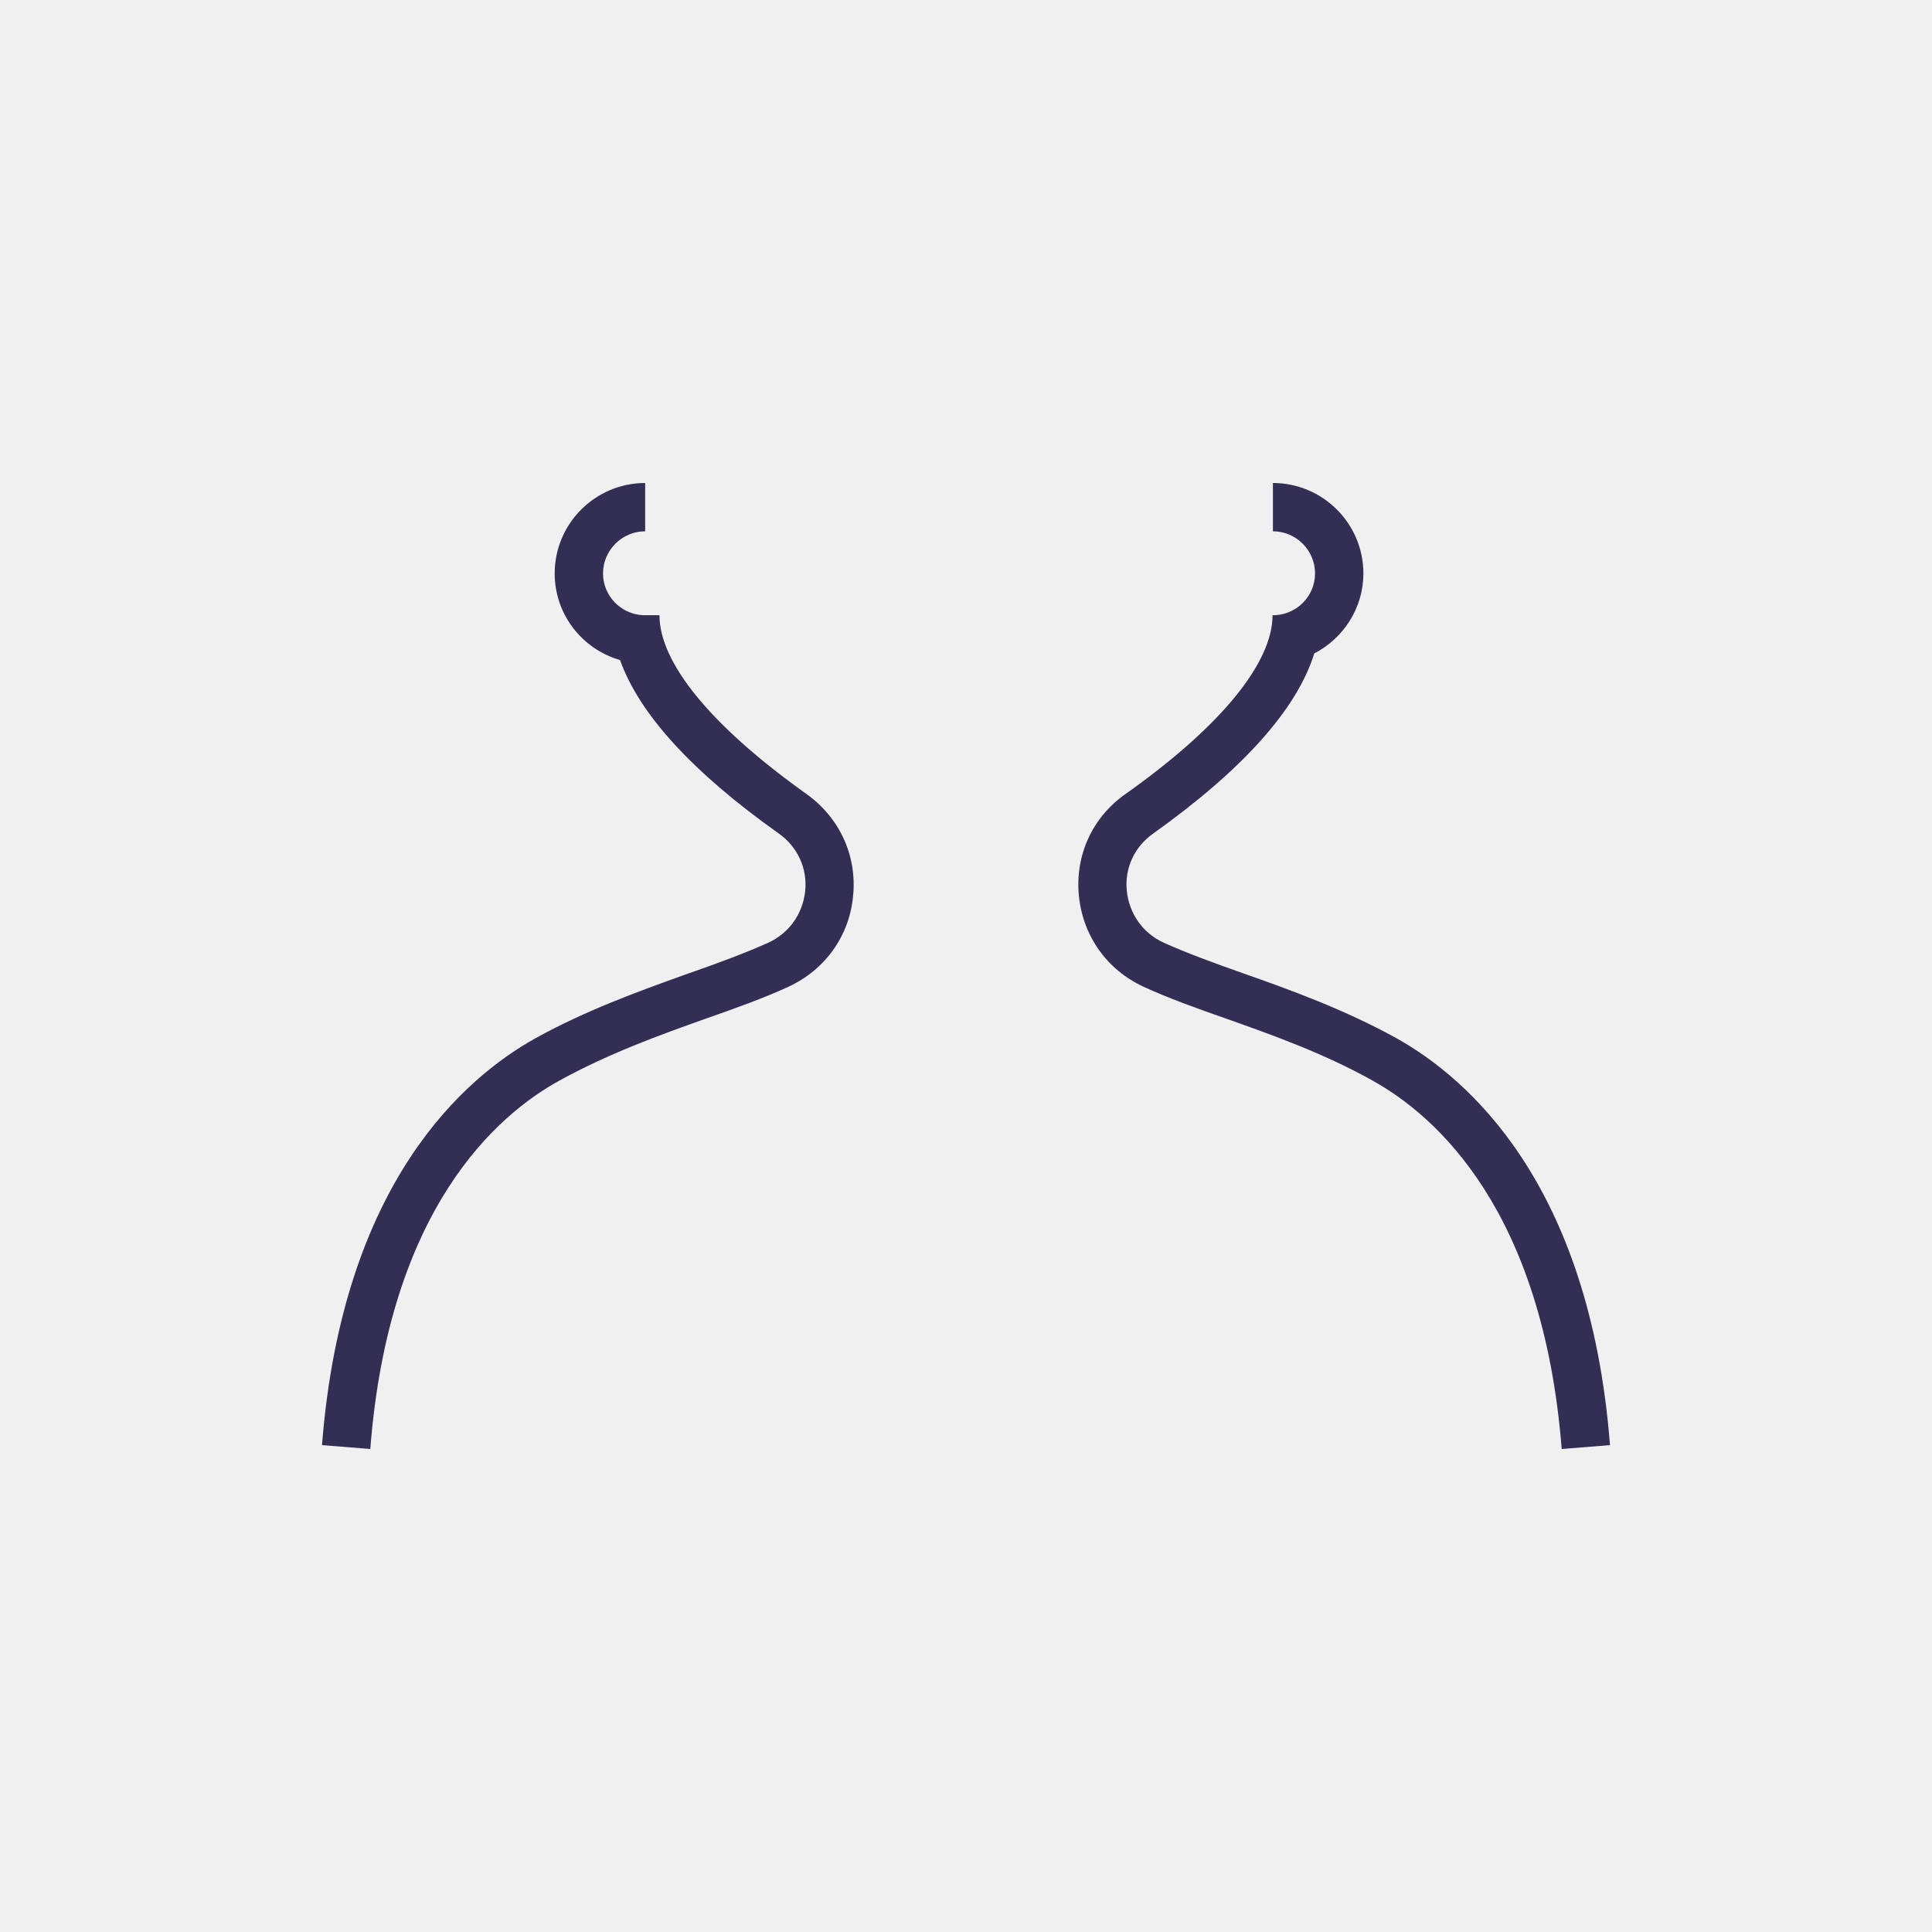
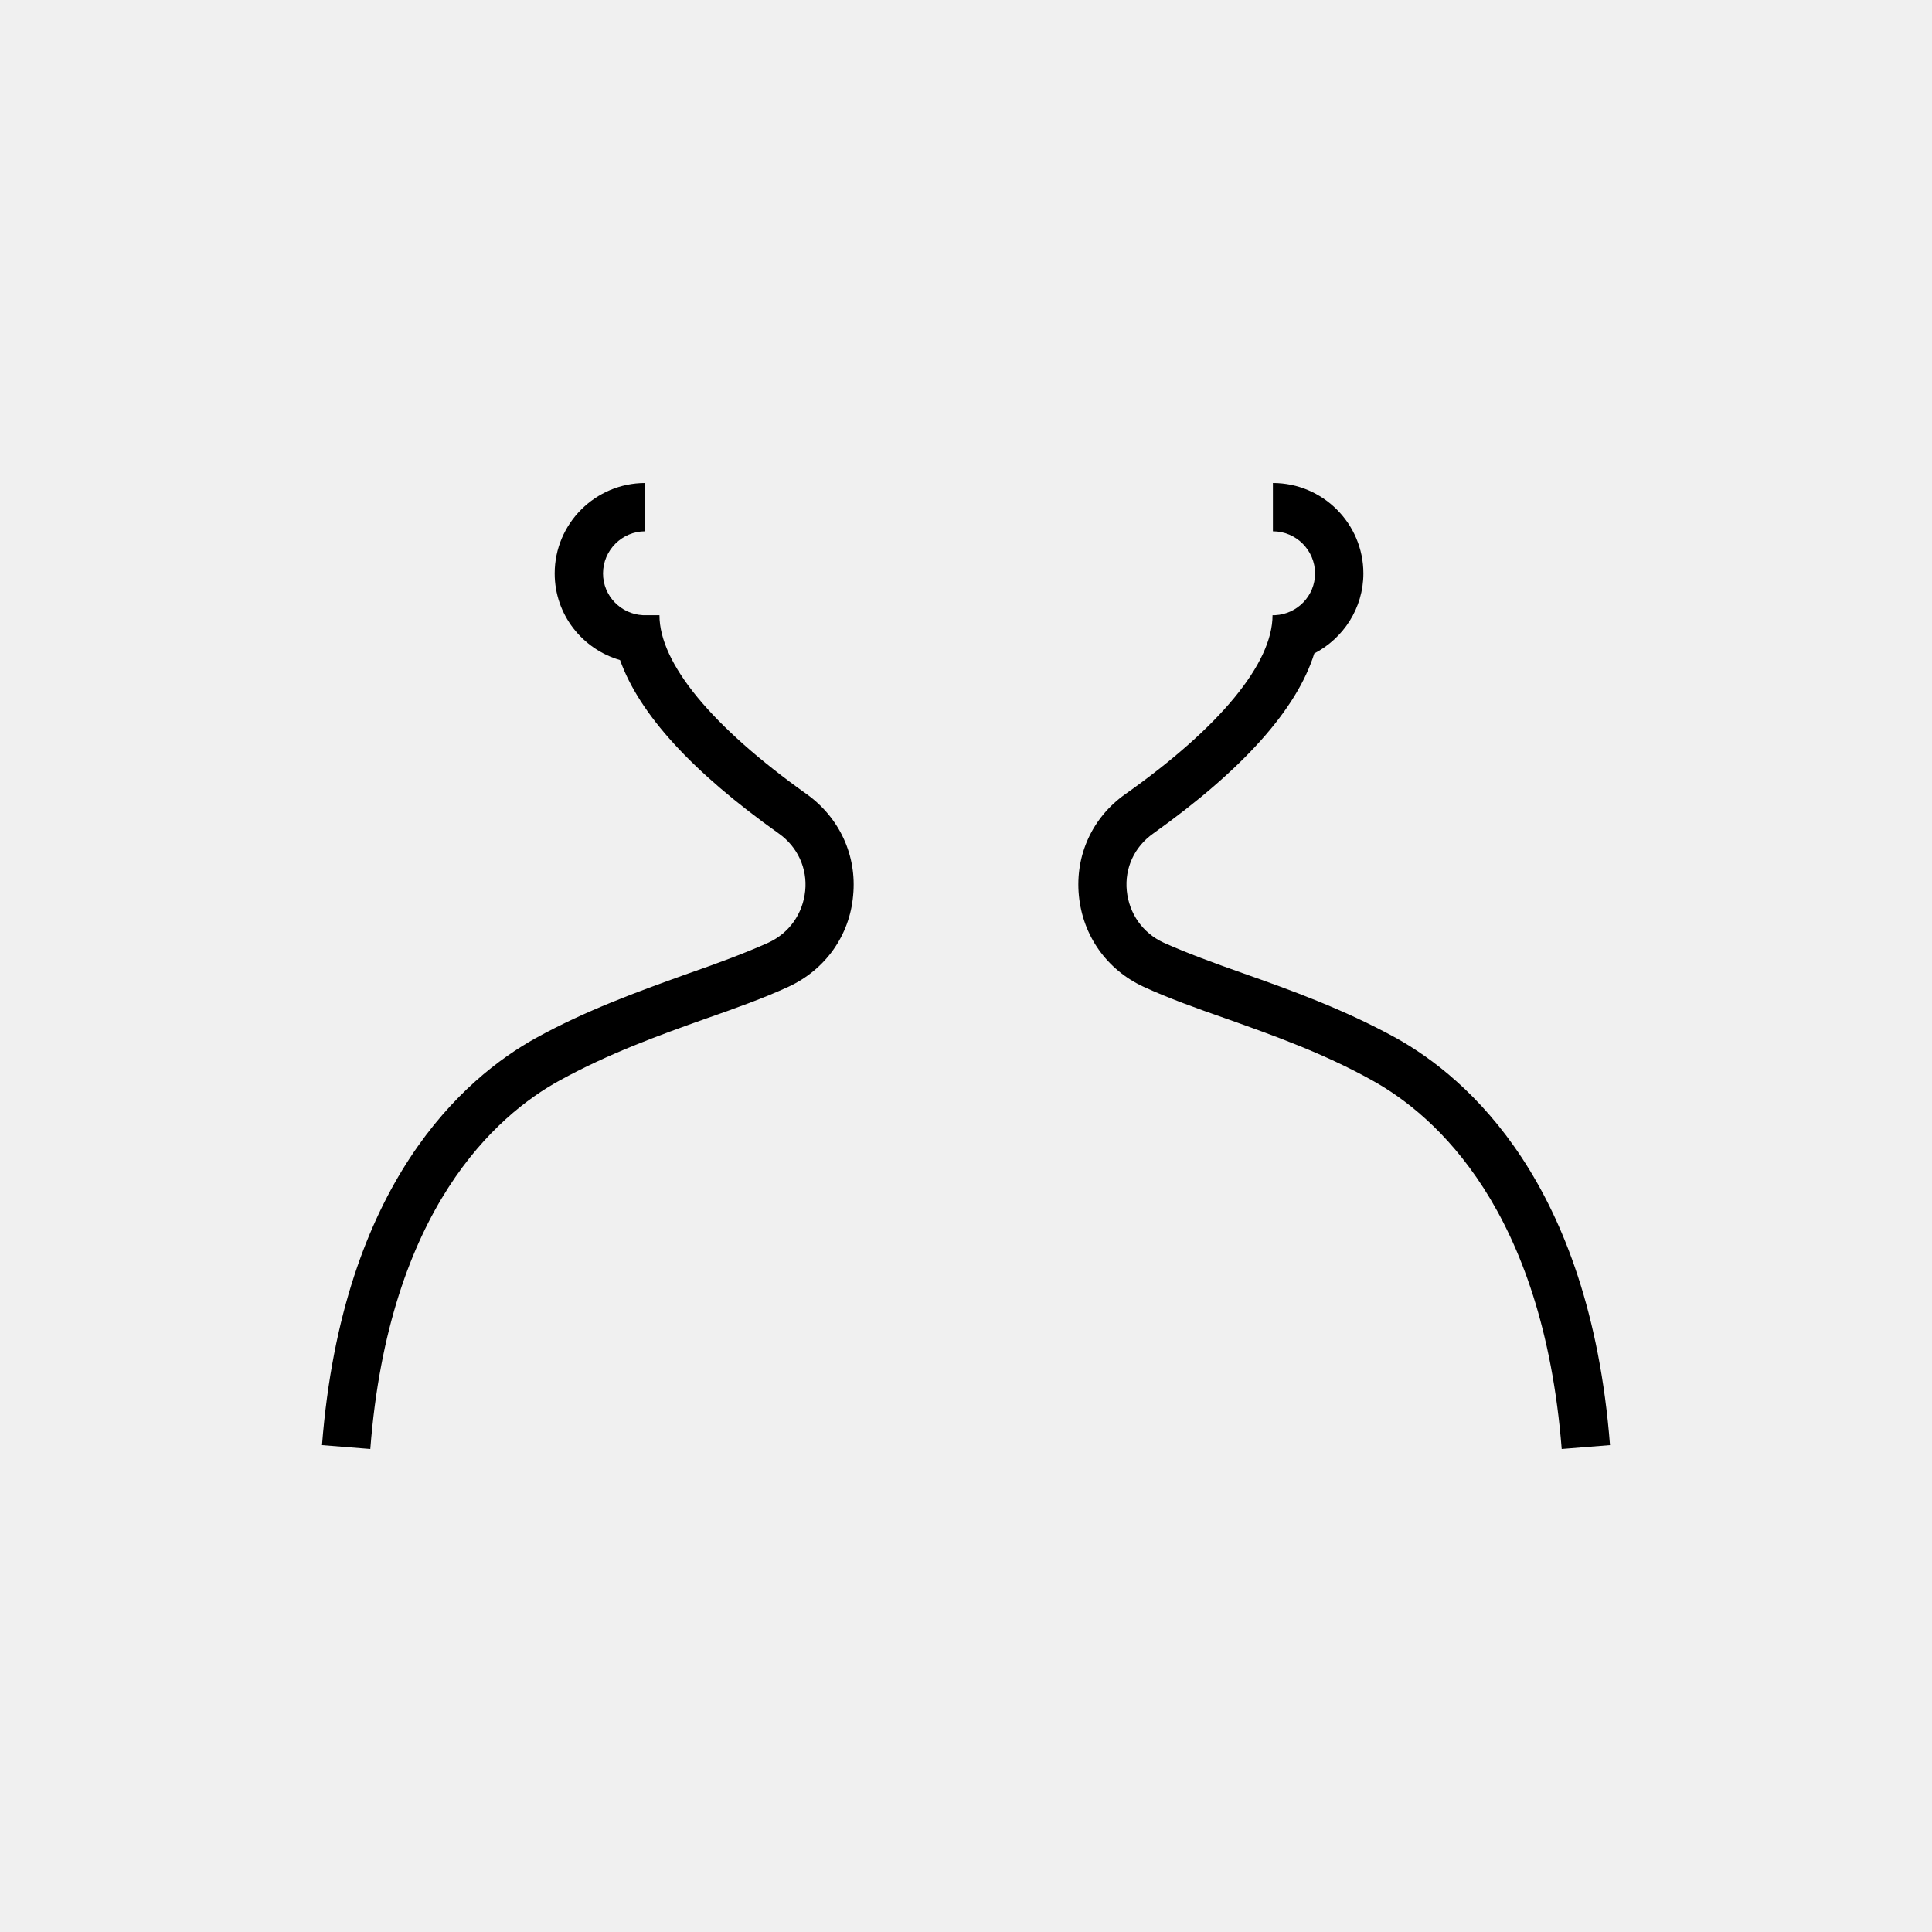
<svg xmlns="http://www.w3.org/2000/svg" viewBox="0 0 48 48" fill="none">
  <mask id="mask0" mask-type="alpha" maskUnits="userSpaceOnUse" x="8" y="12" width="32" height="24">
    <path fill-rule="evenodd" clip-rule="evenodd" d="M16.384 15.284C16.384 16.475 17.681 18.05 20.043 19.731C20.86 20.317 21.292 21.258 21.196 22.247C21.109 23.246 20.504 24.091 19.592 24.514C18.968 24.802 18.267 25.052 17.527 25.311C16.394 25.714 15.117 26.175 13.897 26.848C12.341 27.702 9.661 30.036 9.2 36L8 35.904C8.509 29.383 11.544 26.771 13.311 25.791C14.565 25.099 15.846 24.638 16.983 24.228C17.03 24.211 17.077 24.195 17.124 24.178C17.844 23.928 18.516 23.678 19.093 23.419C19.611 23.179 19.947 22.699 20.005 22.132C20.062 21.575 19.813 21.037 19.352 20.711C17.201 19.184 15.885 17.743 15.405 16.399C14.473 16.13 13.781 15.275 13.781 14.247C13.781 13.008 14.79 12 16.029 12V13.2C15.453 13.2 14.982 13.671 14.982 14.247C14.982 14.804 15.424 15.256 15.971 15.284H16.384ZM30.876 24.178C32.048 24.591 33.383 25.071 34.689 25.791C36.447 26.771 39.491 29.383 40 35.904L38.8 36C38.329 30.046 35.659 27.712 34.103 26.848C32.899 26.174 31.639 25.726 30.517 25.326L30.473 25.311C29.733 25.052 29.032 24.802 28.408 24.514C27.496 24.091 26.9 23.246 26.804 22.247C26.708 21.248 27.14 20.307 27.957 19.731C30.319 18.06 31.616 16.475 31.616 15.284H31.683C32.23 15.256 32.672 14.804 32.672 14.247C32.672 13.671 32.202 13.2 31.625 13.2V12C32.864 12 33.873 13.008 33.873 14.247C33.873 15.112 33.373 15.861 32.653 16.235C32.221 17.618 30.886 19.116 28.648 20.711C28.187 21.037 27.938 21.565 27.995 22.132C28.053 22.699 28.389 23.179 28.908 23.419C29.484 23.678 30.166 23.928 30.876 24.178Z" fill="white" />
  </mask>
  <g mask="url(#mask0)">
-     <rect width="48" height="48" fill="#332E54" />
+     <rect width="48" height="48" fill="currentColor" />
  </g>
</svg>
